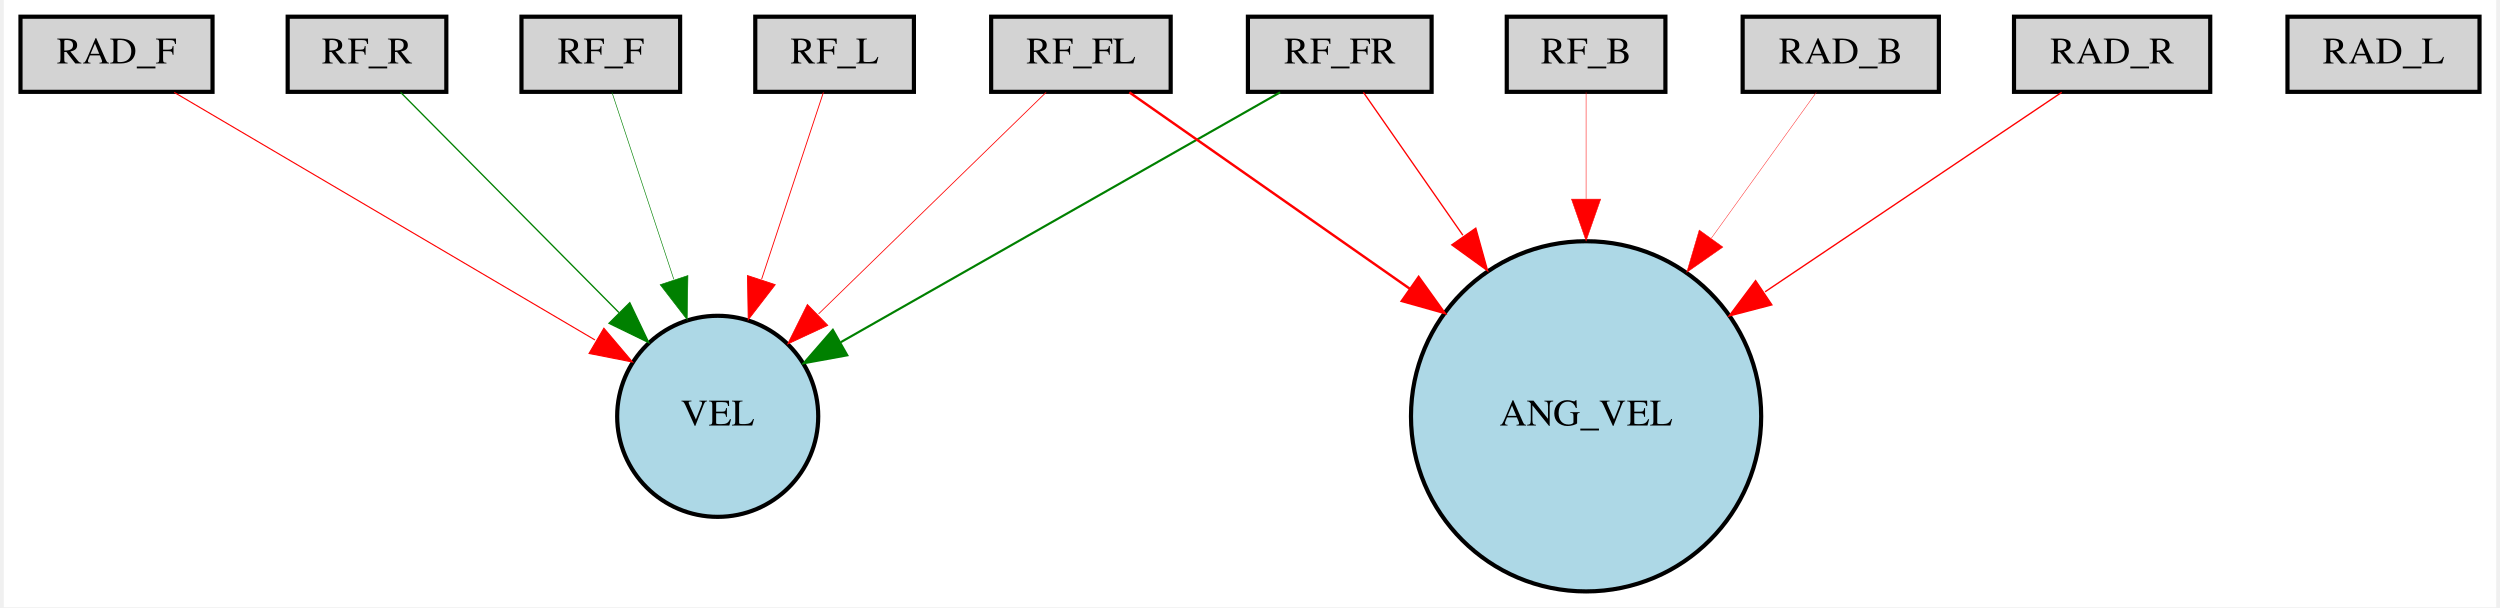
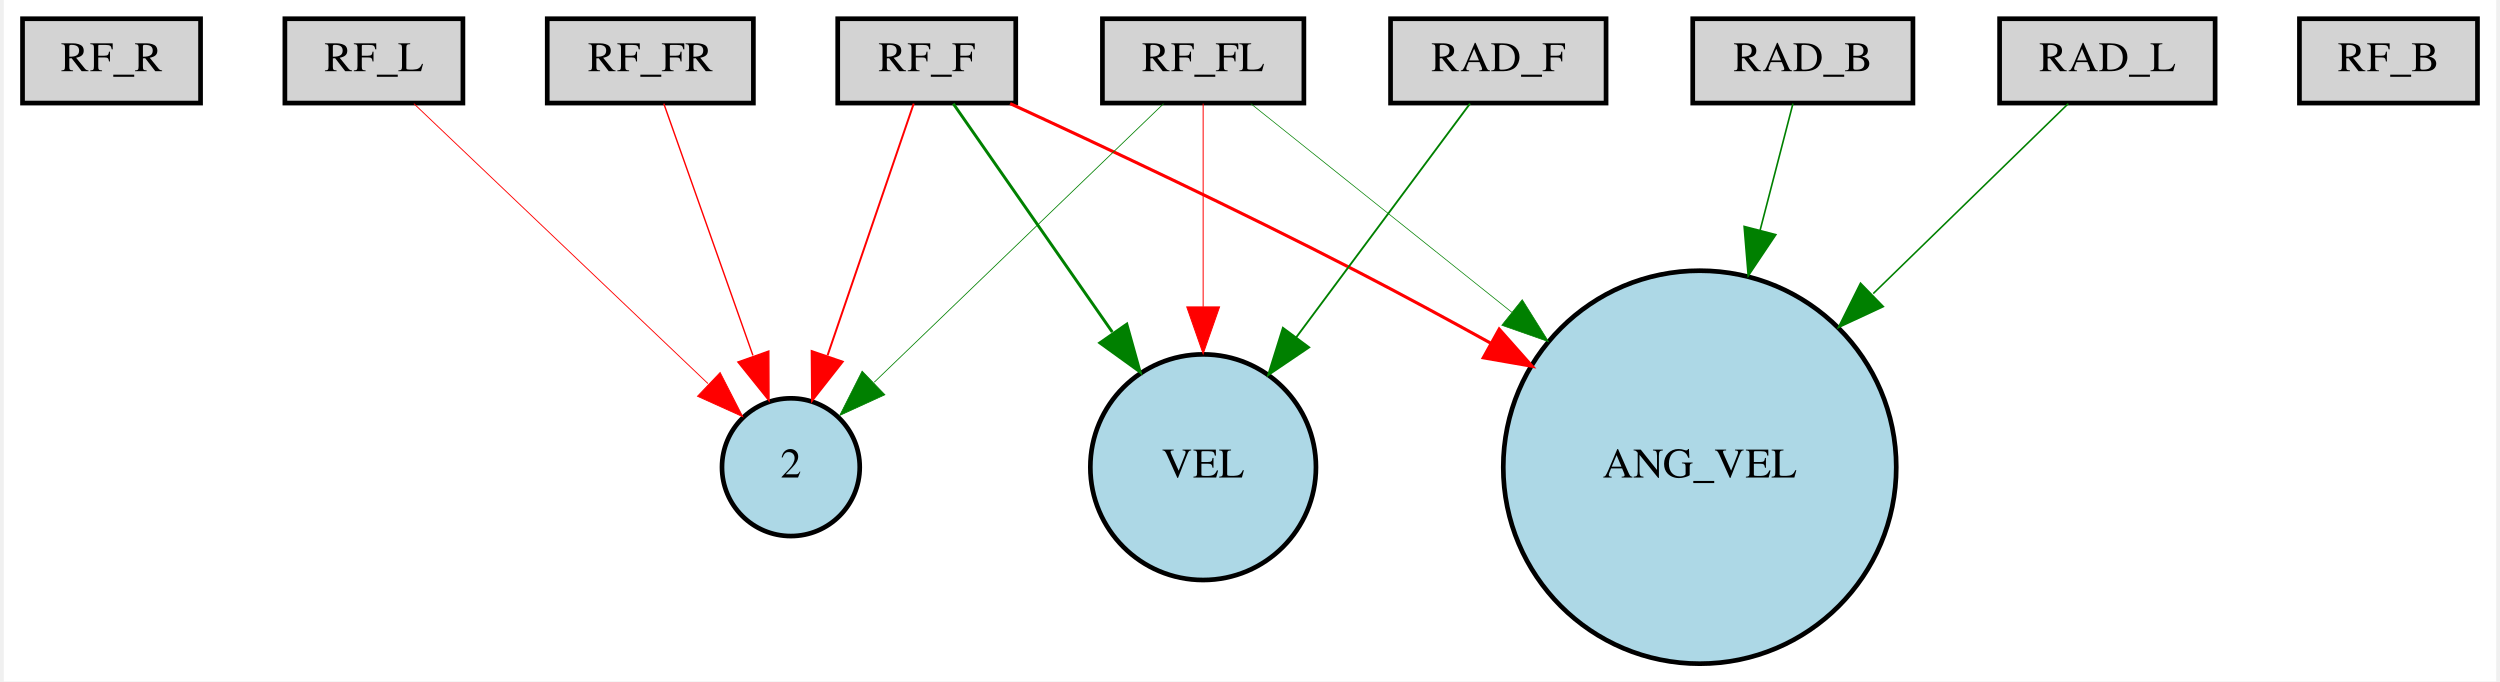
- <svg xmlns="http://www.w3.org/2000/svg" width="597pt" height="145pt" viewBox="0.00 0.00 597.00 145.44">
+ <svg xmlns="http://www.w3.org/2000/svg" width="532pt" height="145pt" viewBox="0.00 0.00 532.00 145.44">
  <g id="graph0" class="graph" transform="scale(1 1) rotate(0) translate(4 141.44)">
-     <polygon fill="white" stroke="transparent" points="-4,4 -4,-141.44 593,-141.44 593,4 -4,4" />
+     <polygon fill="white" stroke="transparent" points="-4,4 -4,-141.44 528,-141.44 528,4 -4,4" />
    <g id="node1" class="node">
-       <polygon fill="lightgray" stroke="black" points="102,-137.44 64,-137.44 64,-119.44 102,-119.44 102,-137.44" />
-       <text text-anchor="middle" x="83" y="-126.24" font-family="Times,serif" font-size="9.00">RF_R</text>
+       <polygon fill="lightgray" stroke="black" points="38,-137.44 0,-137.44 0,-119.44 38,-119.44 38,-137.44" />
+       <text text-anchor="middle" x="19" y="-126.24" font-family="Times,serif" font-size="9.00">RF_R</text>
+     </g>
+     <g id="node2" class="node">
+       <polygon fill="lightgray" stroke="black" points="156,-137.44 112,-137.44 112,-119.44 156,-119.44 156,-137.44" />
+       <text text-anchor="middle" x="134" y="-126.24" font-family="Times,serif" font-size="9.00">RF_FR</text>
    </g>
    <g id="node12" class="node">
-       <ellipse fill="lightblue" stroke="black" cx="167" cy="-41.72" rx="24.08" ry="24.08" />
-       <text text-anchor="middle" x="167" y="-39.52" font-family="Times,serif" font-size="9.00">VEL</text>
+       <ellipse fill="lightblue" stroke="black" cx="164" cy="-41.72" rx="14.7" ry="14.7" />
+       <text text-anchor="middle" x="164" y="-39.52" font-family="Times,serif" font-size="9.00">2</text>
+     </g>
+     <g id="edge1" class="edge">
+       <path fill="none" stroke="red" stroke-width="0.3" d="M136.88,-119.32C141.22,-107.06 149.6,-83.38 155.9,-65.58" />
+       <polygon fill="red" stroke="red" stroke-width="0.3" points="159.29,-66.51 159.33,-55.91 152.69,-64.17 159.29,-66.51" />
+     </g>
+     <g id="node3" class="node">
+       <polygon fill="lightgray" stroke="black" points="212,-137.44 174,-137.44 174,-119.44 212,-119.44 212,-137.44" />
+       <text text-anchor="middle" x="193" y="-126.24" font-family="Times,serif" font-size="9.00">RF_F</text>
+     </g>
+     <g id="node10" class="node">
+       <ellipse fill="lightblue" stroke="black" cx="358" cy="-41.72" rx="41.94" ry="41.94" />
+       <text text-anchor="middle" x="358" y="-39.52" font-family="Times,serif" font-size="9.00">ANG_VEL</text>
    </g>
    <g id="edge10" class="edge">
-       <path fill="none" stroke="green" stroke-width="0.32" d="M91.05,-119.32C102.98,-107.28 125.82,-84.25 143.35,-66.57" />
-       <polygon fill="green" stroke="green" stroke-width="0.32" points="145.94,-68.93 150.5,-59.37 140.97,-64 145.94,-68.93" />
-     </g>
-     <g id="node2" class="node">
-       <polygon fill="lightgray" stroke="black" points="338,-137.44 294,-137.44 294,-119.44 338,-119.44 338,-137.44" />
-       <text text-anchor="middle" x="316" y="-126.24" font-family="Times,serif" font-size="9.00">RF_FR</text>
+       <path fill="none" stroke="red" stroke-width="0.67" d="M210.8,-119.33C229.45,-110.74 259.53,-96.62 285,-83.44 294.28,-78.64 304.11,-73.32 313.45,-68.15" />
+       <polygon fill="red" stroke="red" stroke-width="0.67" points="315.19,-71.19 322.23,-63.26 311.79,-65.07 315.19,-71.19" />
    </g>
    <g id="node11" class="node">
-       <ellipse fill="lightblue" stroke="black" cx="375" cy="-41.72" rx="41.94" ry="41.94" />
-       <text text-anchor="middle" x="375" y="-39.52" font-family="Times,serif" font-size="9.00">ANG_VEL</text>
+       <ellipse fill="lightblue" stroke="black" cx="252" cy="-41.72" rx="24.08" ry="24.08" />
+       <text text-anchor="middle" x="252" y="-39.52" font-family="Times,serif" font-size="9.00">VEL</text>
+     </g>
+     <g id="edge2" class="edge">
+       <path fill="none" stroke="green" stroke-width="0.63" d="M198.66,-119.32C206.42,-108.17 220.76,-87.58 232.61,-70.56" />
+       <polygon fill="green" stroke="green" stroke-width="0.63" points="235.7,-72.25 238.54,-62.05 229.95,-68.25 235.7,-72.25" />
+     </g>
+     <g id="edge3" class="edge">
+       <path fill="none" stroke="red" stroke-width="0.42" d="M190.22,-119.32C186.02,-107.06 177.92,-83.38 171.83,-65.58" />
+       <polygon fill="red" stroke="red" stroke-width="0.42" points="175.07,-64.24 168.52,-55.91 168.44,-66.51 175.07,-64.24" />
+     </g>
+     <g id="node4" class="node">
+       <polygon fill="lightgray" stroke="black" points="273.5,-137.44 230.5,-137.44 230.5,-119.44 273.5,-119.44 273.5,-137.44" />
+       <text text-anchor="middle" x="252" y="-126.24" font-family="Times,serif" font-size="9.00">RF_FL</text>
    </g>
    <g id="edge8" class="edge">
-       <path fill="none" stroke="red" stroke-width="0.32" d="M321.66,-119.32C327.29,-111.23 336.38,-98.17 345.48,-85.11" />
-       <polygon fill="red" stroke="red" stroke-width="0.32" points="348.58,-86.79 351.42,-76.58 342.83,-82.79 348.58,-86.79" />
+       <path fill="none" stroke="green" stroke-width="0.15" d="M262.16,-119.32C274.97,-109.08 297.75,-90.87 317.89,-74.78" />
+       <polygon fill="green" stroke="green" stroke-width="0.15" points="320.11,-77.48 325.74,-68.5 315.74,-72.01 320.11,-77.48" />
    </g>
-     <g id="edge3" class="edge">
-       <path fill="none" stroke="green" stroke-width="0.52" d="M301.71,-119.32C277.58,-105.59 228.28,-77.56 196.48,-59.48" />
-       <polygon fill="green" stroke="green" stroke-width="0.52" points="198.04,-56.34 187.62,-54.44 194.58,-62.43 198.04,-56.34" />
+     <g id="edge9" class="edge">
+       <path fill="none" stroke="red" stroke-width="0.21" d="M252,-119.32C252,-109.33 252,-91.75 252,-75.96" />
+       <polygon fill="red" stroke="red" stroke-width="0.21" points="255.5,-75.93 252,-65.93 248.5,-75.93 255.5,-75.93" />
    </g>
-     <g id="node3" class="node">
-       <polygon fill="lightgray" stroke="black" points="158,-137.44 120,-137.44 120,-119.44 158,-119.44 158,-137.44" />
-       <text text-anchor="middle" x="139" y="-126.24" font-family="Times,serif" font-size="9.00">RF_F</text>
+     <g id="edge6" class="edge">
+       <path fill="none" stroke="green" stroke-width="0.17" d="M243.56,-119.32C229.41,-105.69 200.59,-77.95 181.8,-59.86" />
+       <polygon fill="green" stroke="green" stroke-width="0.17" points="184.07,-57.18 174.43,-52.77 179.21,-62.22 184.07,-57.18" />
+     </g>
+     <g id="node5" class="node">
+       <polygon fill="lightgray" stroke="black" points="94,-137.44 56,-137.44 56,-119.44 94,-119.44 94,-137.44" />
+       <text text-anchor="middle" x="75" y="-126.24" font-family="Times,serif" font-size="9.00">RF_L</text>
+     </g>
+     <g id="edge4" class="edge">
+       <path fill="none" stroke="red" stroke-width="0.19" d="M83.53,-119.32C97.92,-105.62 127.3,-77.65 146.3,-59.57" />
+       <polygon fill="red" stroke="red" stroke-width="0.19" points="148.9,-61.93 153.73,-52.5 144.07,-56.86 148.9,-61.93" />
+     </g>
+     <g id="node6" class="node">
+       <polygon fill="lightgray" stroke="black" points="524,-137.44 486,-137.44 486,-119.44 524,-119.44 524,-137.44" />
+       <text text-anchor="middle" x="505" y="-126.24" font-family="Times,serif" font-size="9.00">RF_B</text>
+     </g>
+     <g id="node7" class="node">
+       <polygon fill="lightgray" stroke="black" points="338,-137.44 292,-137.44 292,-119.44 338,-119.44 338,-137.44" />
+       <text text-anchor="middle" x="315" y="-126.24" font-family="Times,serif" font-size="9.00">RAD_F</text>
    </g>
    <g id="edge5" class="edge">
-       <path fill="none" stroke="green" stroke-width="0.15" d="M141.68,-119.32C145.09,-109.03 151.15,-90.69 156.49,-74.53" />
-       <polygon fill="green" stroke="green" stroke-width="0.15" points="159.87,-75.44 159.69,-64.85 153.22,-73.25 159.87,-75.44" />
+       <path fill="none" stroke="green" stroke-width="0.4" d="M308.96,-119.32C300.49,-107.93 284.69,-86.67 271.87,-69.44" />
+       <polygon fill="green" stroke="green" stroke-width="0.4" points="274.64,-67.3 265.86,-61.36 269.02,-71.48 274.64,-67.3" />
    </g>
-     <g id="node4" class="node">
-       <polygon fill="lightgray" stroke="black" points="275.5,-137.44 232.5,-137.44 232.5,-119.44 275.5,-119.44 275.5,-137.44" />
-       <text text-anchor="middle" x="254" y="-126.24" font-family="Times,serif" font-size="9.00">RF_FL</text>
-     </g>
-     <g id="edge6" class="edge">
-       <path fill="none" stroke="red" stroke-width="0.59" d="M265.6,-119.32C281,-108.53 309.02,-88.92 332.84,-72.23" />
-       <polygon fill="red" stroke="red" stroke-width="0.59" points="334.89,-75.08 341.07,-66.48 330.87,-69.34 334.89,-75.08" />
-     </g>
-     <g id="edge1" class="edge">
-       <path fill="none" stroke="red" stroke-width="0.19" d="M245.66,-119.32C233.23,-107.21 209.36,-83.97 191.16,-66.25" />
-       <polygon fill="red" stroke="red" stroke-width="0.19" points="193.37,-63.51 183.76,-59.04 188.48,-68.52 193.37,-63.51" />
-     </g>
-     <g id="node5" class="node">
-       <polygon fill="lightgray" stroke="black" points="214,-137.44 176,-137.44 176,-119.44 214,-119.44 214,-137.44" />
-       <text text-anchor="middle" x="195" y="-126.24" font-family="Times,serif" font-size="9.00">RF_L</text>
-     </g>
-     <g id="edge9" class="edge">
-       <path fill="none" stroke="red" stroke-width="0.21" d="M192.32,-119.32C188.91,-109.03 182.85,-90.69 177.51,-74.53" />
-       <polygon fill="red" stroke="red" stroke-width="0.21" points="180.78,-73.25 174.31,-64.85 174.13,-75.44 180.78,-73.25" />
-     </g>
-     <g id="node6" class="node">
-       <polygon fill="lightgray" stroke="black" points="394,-137.44 356,-137.44 356,-119.44 394,-119.44 394,-137.44" />
-       <text text-anchor="middle" x="375" y="-126.24" font-family="Times,serif" font-size="9.00">RF_B</text>
-     </g>
-     <g id="edge2" class="edge">
-       <path fill="none" stroke="red" stroke-width="0.12" d="M375,-119.32C375,-113.04 375,-103.77 375,-93.83" />
-       <polygon fill="red" stroke="red" stroke-width="0.12" points="378.5,-93.75 375,-83.75 371.5,-93.75 378.5,-93.75" />
-     </g>
-     <g id="node7" class="node">
-       <polygon fill="lightgray" stroke="black" points="46,-137.44 0,-137.44 0,-119.44 46,-119.44 46,-137.44" />
-       <text text-anchor="middle" x="23" y="-126.24" font-family="Times,serif" font-size="9.00">RAD_F</text>
+     <g id="node8" class="node">
+       <polygon fill="lightgray" stroke="black" points="468,-137.44 422,-137.44 422,-119.44 468,-119.44 468,-137.44" />
+       <text text-anchor="middle" x="445" y="-126.24" font-family="Times,serif" font-size="9.00">RAD_L</text>
    </g>
    <g id="edge11" class="edge">
-       <path fill="none" stroke="red" stroke-width="0.27" d="M36.81,-119.32C59.9,-105.73 106.85,-78.11 137.61,-60.01" />
-       <polygon fill="red" stroke="red" stroke-width="0.27" points="139.74,-62.82 146.59,-54.73 136.19,-56.78 139.74,-62.82" />
-     </g>
-     <g id="node8" class="node">
-       <polygon fill="lightgray" stroke="black" points="589,-137.44 543,-137.44 543,-119.44 589,-119.44 589,-137.44" />
-       <text text-anchor="middle" x="566" y="-126.24" font-family="Times,serif" font-size="9.00">RAD_L</text>
+       <path fill="none" stroke="green" stroke-width="0.34" d="M436.66,-119.32C427.01,-109.92 410.47,-93.81 395.03,-78.78" />
+       <polygon fill="green" stroke="green" stroke-width="0.34" points="397.19,-76 387.58,-71.53 392.31,-81.01 397.19,-76" />
    </g>
    <g id="node9" class="node">
-       <polygon fill="lightgray" stroke="black" points="459.5,-137.44 412.5,-137.44 412.5,-119.44 459.5,-119.44 459.5,-137.44" />
-       <text text-anchor="middle" x="436" y="-126.24" font-family="Times,serif" font-size="9.00">RAD_B</text>
-     </g>
-     <g id="edge4" class="edge">
-       <path fill="none" stroke="red" stroke-width="0.1" d="M430.15,-119.32C424.22,-111.08 414.59,-97.7 405.02,-84.41" />
-       <polygon fill="red" stroke="red" stroke-width="0.1" points="407.78,-82.26 399.1,-76.19 402.1,-86.35 407.78,-82.26" />
-     </g>
-     <g id="node10" class="node">
-       <polygon fill="lightgray" stroke="black" points="524.5,-137.44 477.5,-137.44 477.5,-119.44 524.5,-119.44 524.5,-137.44" />
-       <text text-anchor="middle" x="501" y="-126.24" font-family="Times,serif" font-size="9.00">RAD_R</text>
+       <polygon fill="lightgray" stroke="black" points="403.5,-137.44 356.5,-137.44 356.5,-119.44 403.5,-119.44 403.5,-137.44" />
+       <text text-anchor="middle" x="380" y="-126.24" font-family="Times,serif" font-size="9.00">RAD_B</text>
    </g>
    <g id="edge7" class="edge">
-       <path fill="none" stroke="red" stroke-width="0.33" d="M488.92,-119.32C472.66,-108.39 442.9,-88.38 417.88,-71.55" />
-       <polygon fill="red" stroke="red" stroke-width="0.33" points="419.5,-68.42 409.25,-65.75 415.6,-74.23 419.5,-68.42" />
+       <path fill="none" stroke="green" stroke-width="0.35" d="M377.89,-119.32C376.18,-112.72 373.61,-102.82 370.88,-92.3" />
+       <polygon fill="green" stroke="green" stroke-width="0.35" points="374.24,-91.35 368.34,-82.55 367.47,-93.11 374.24,-91.35" />
    </g>
  </g>
</svg>
